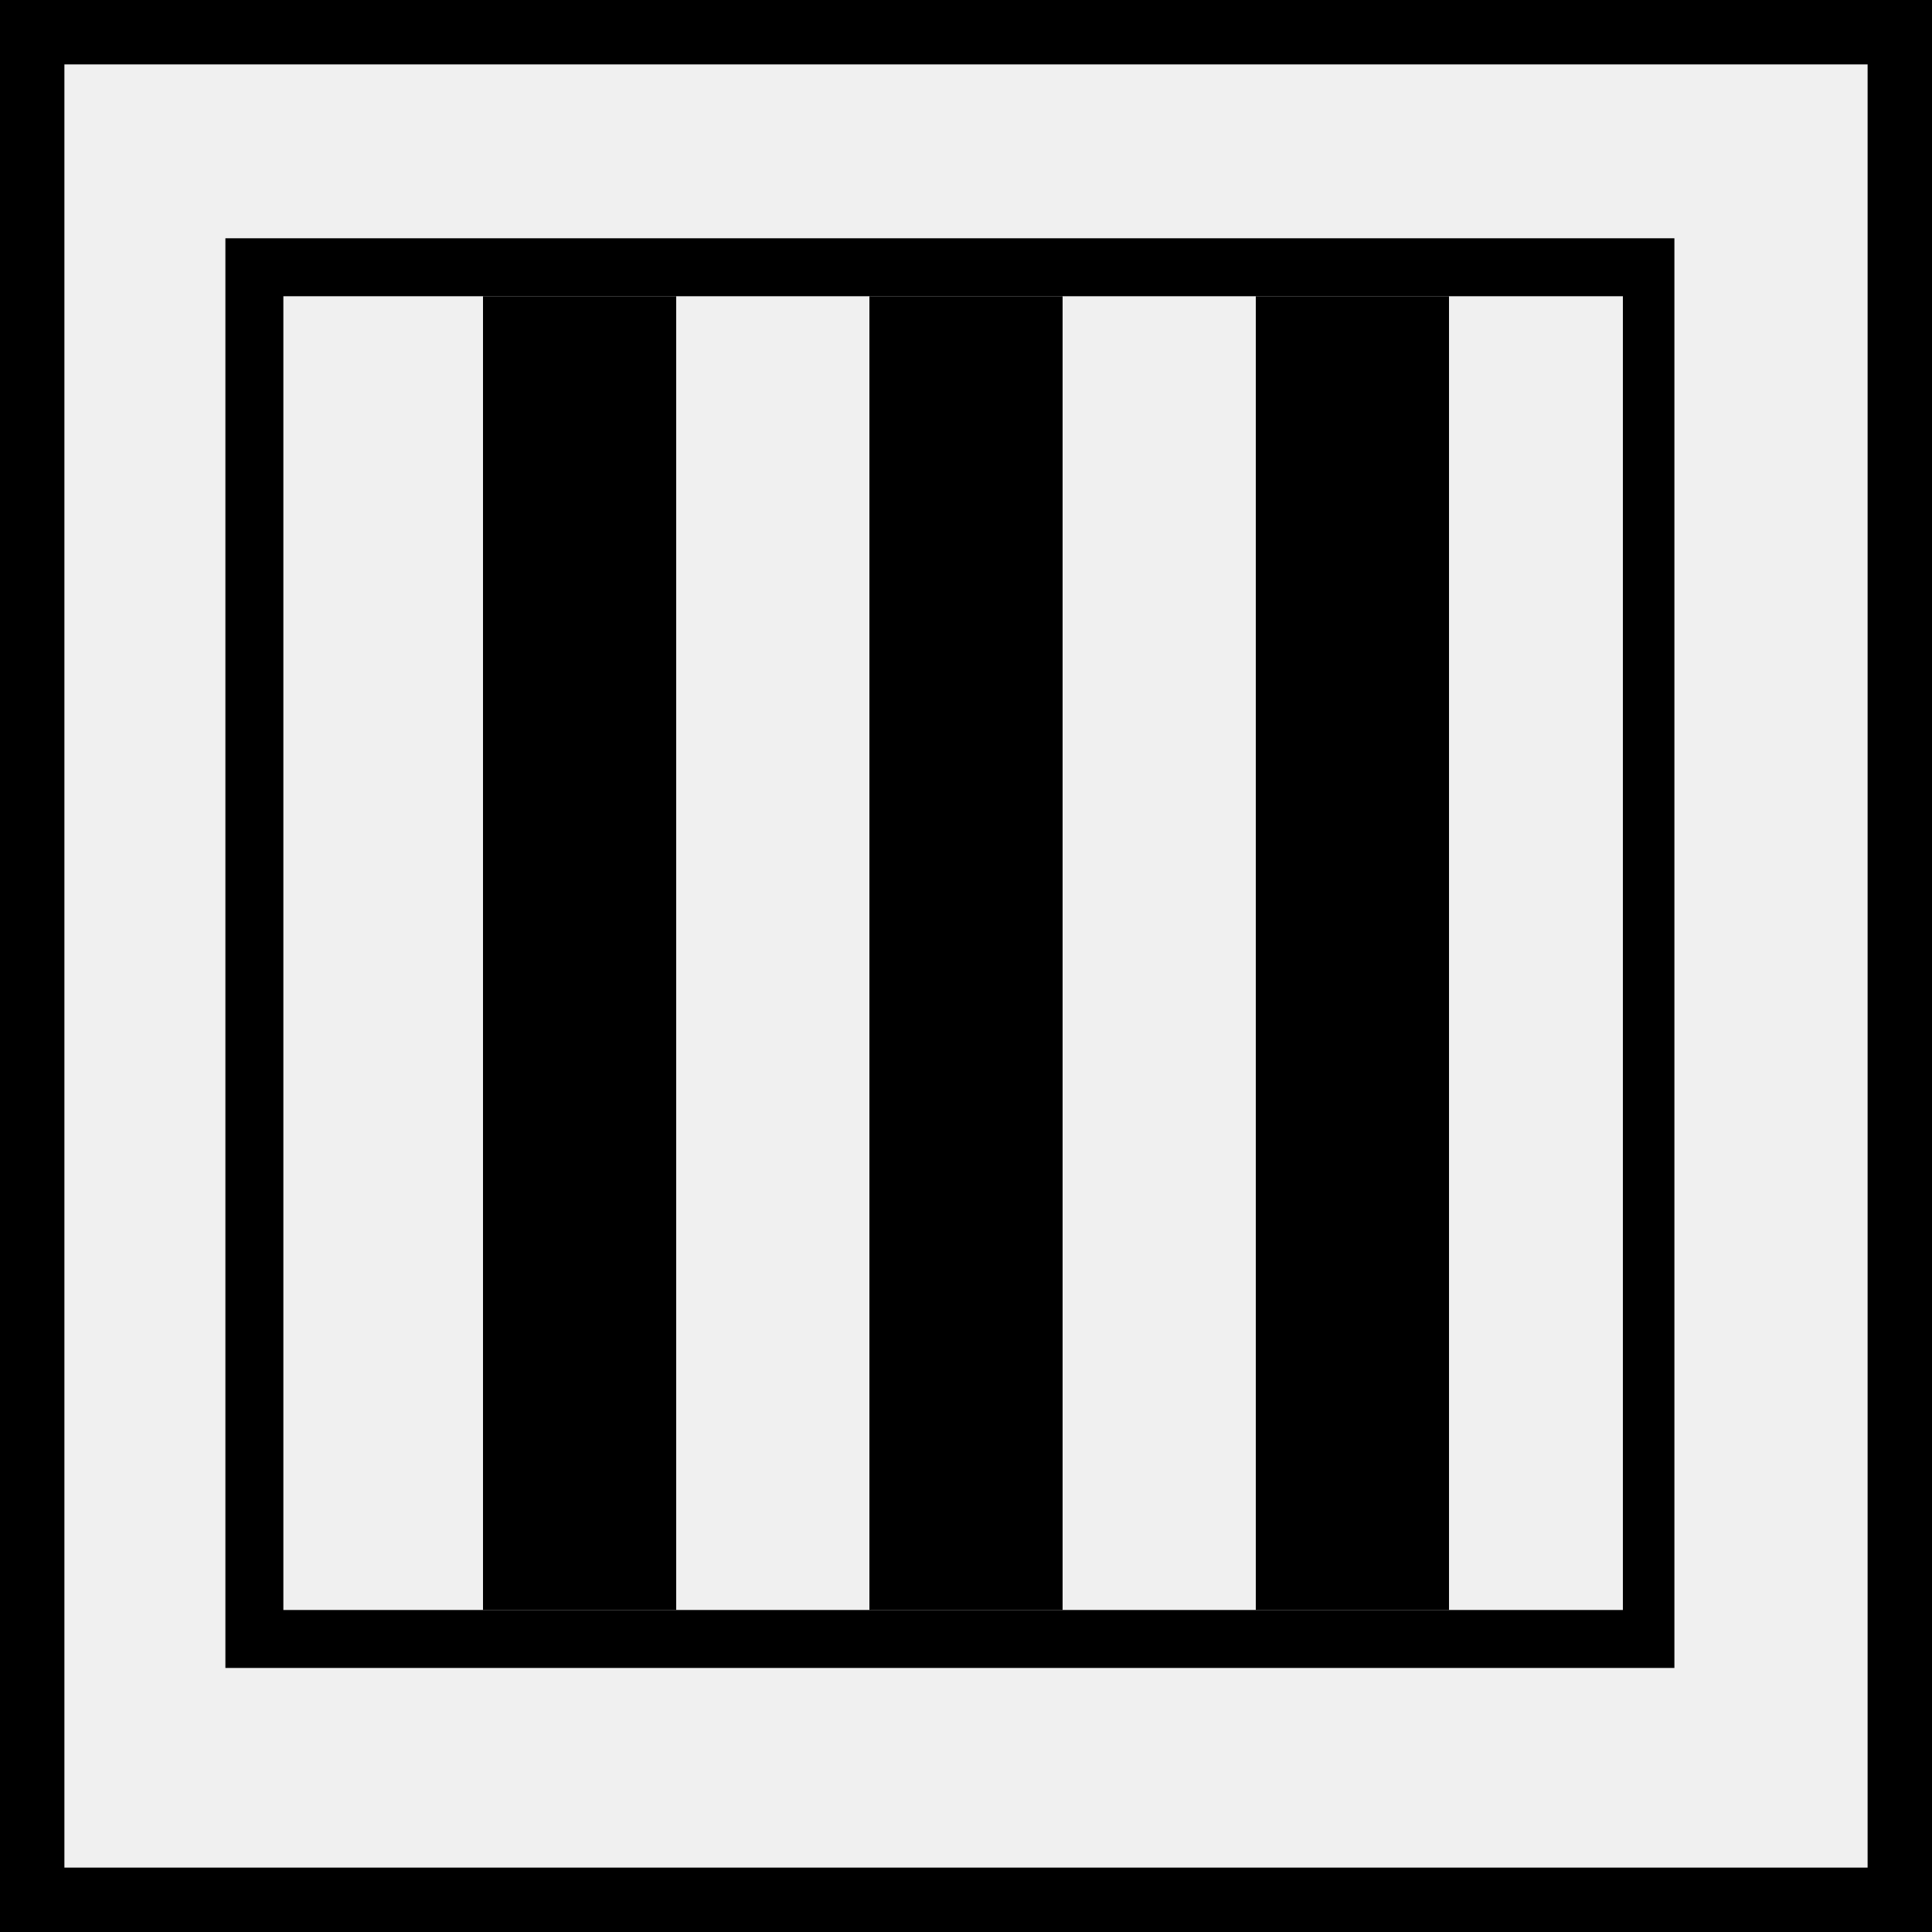
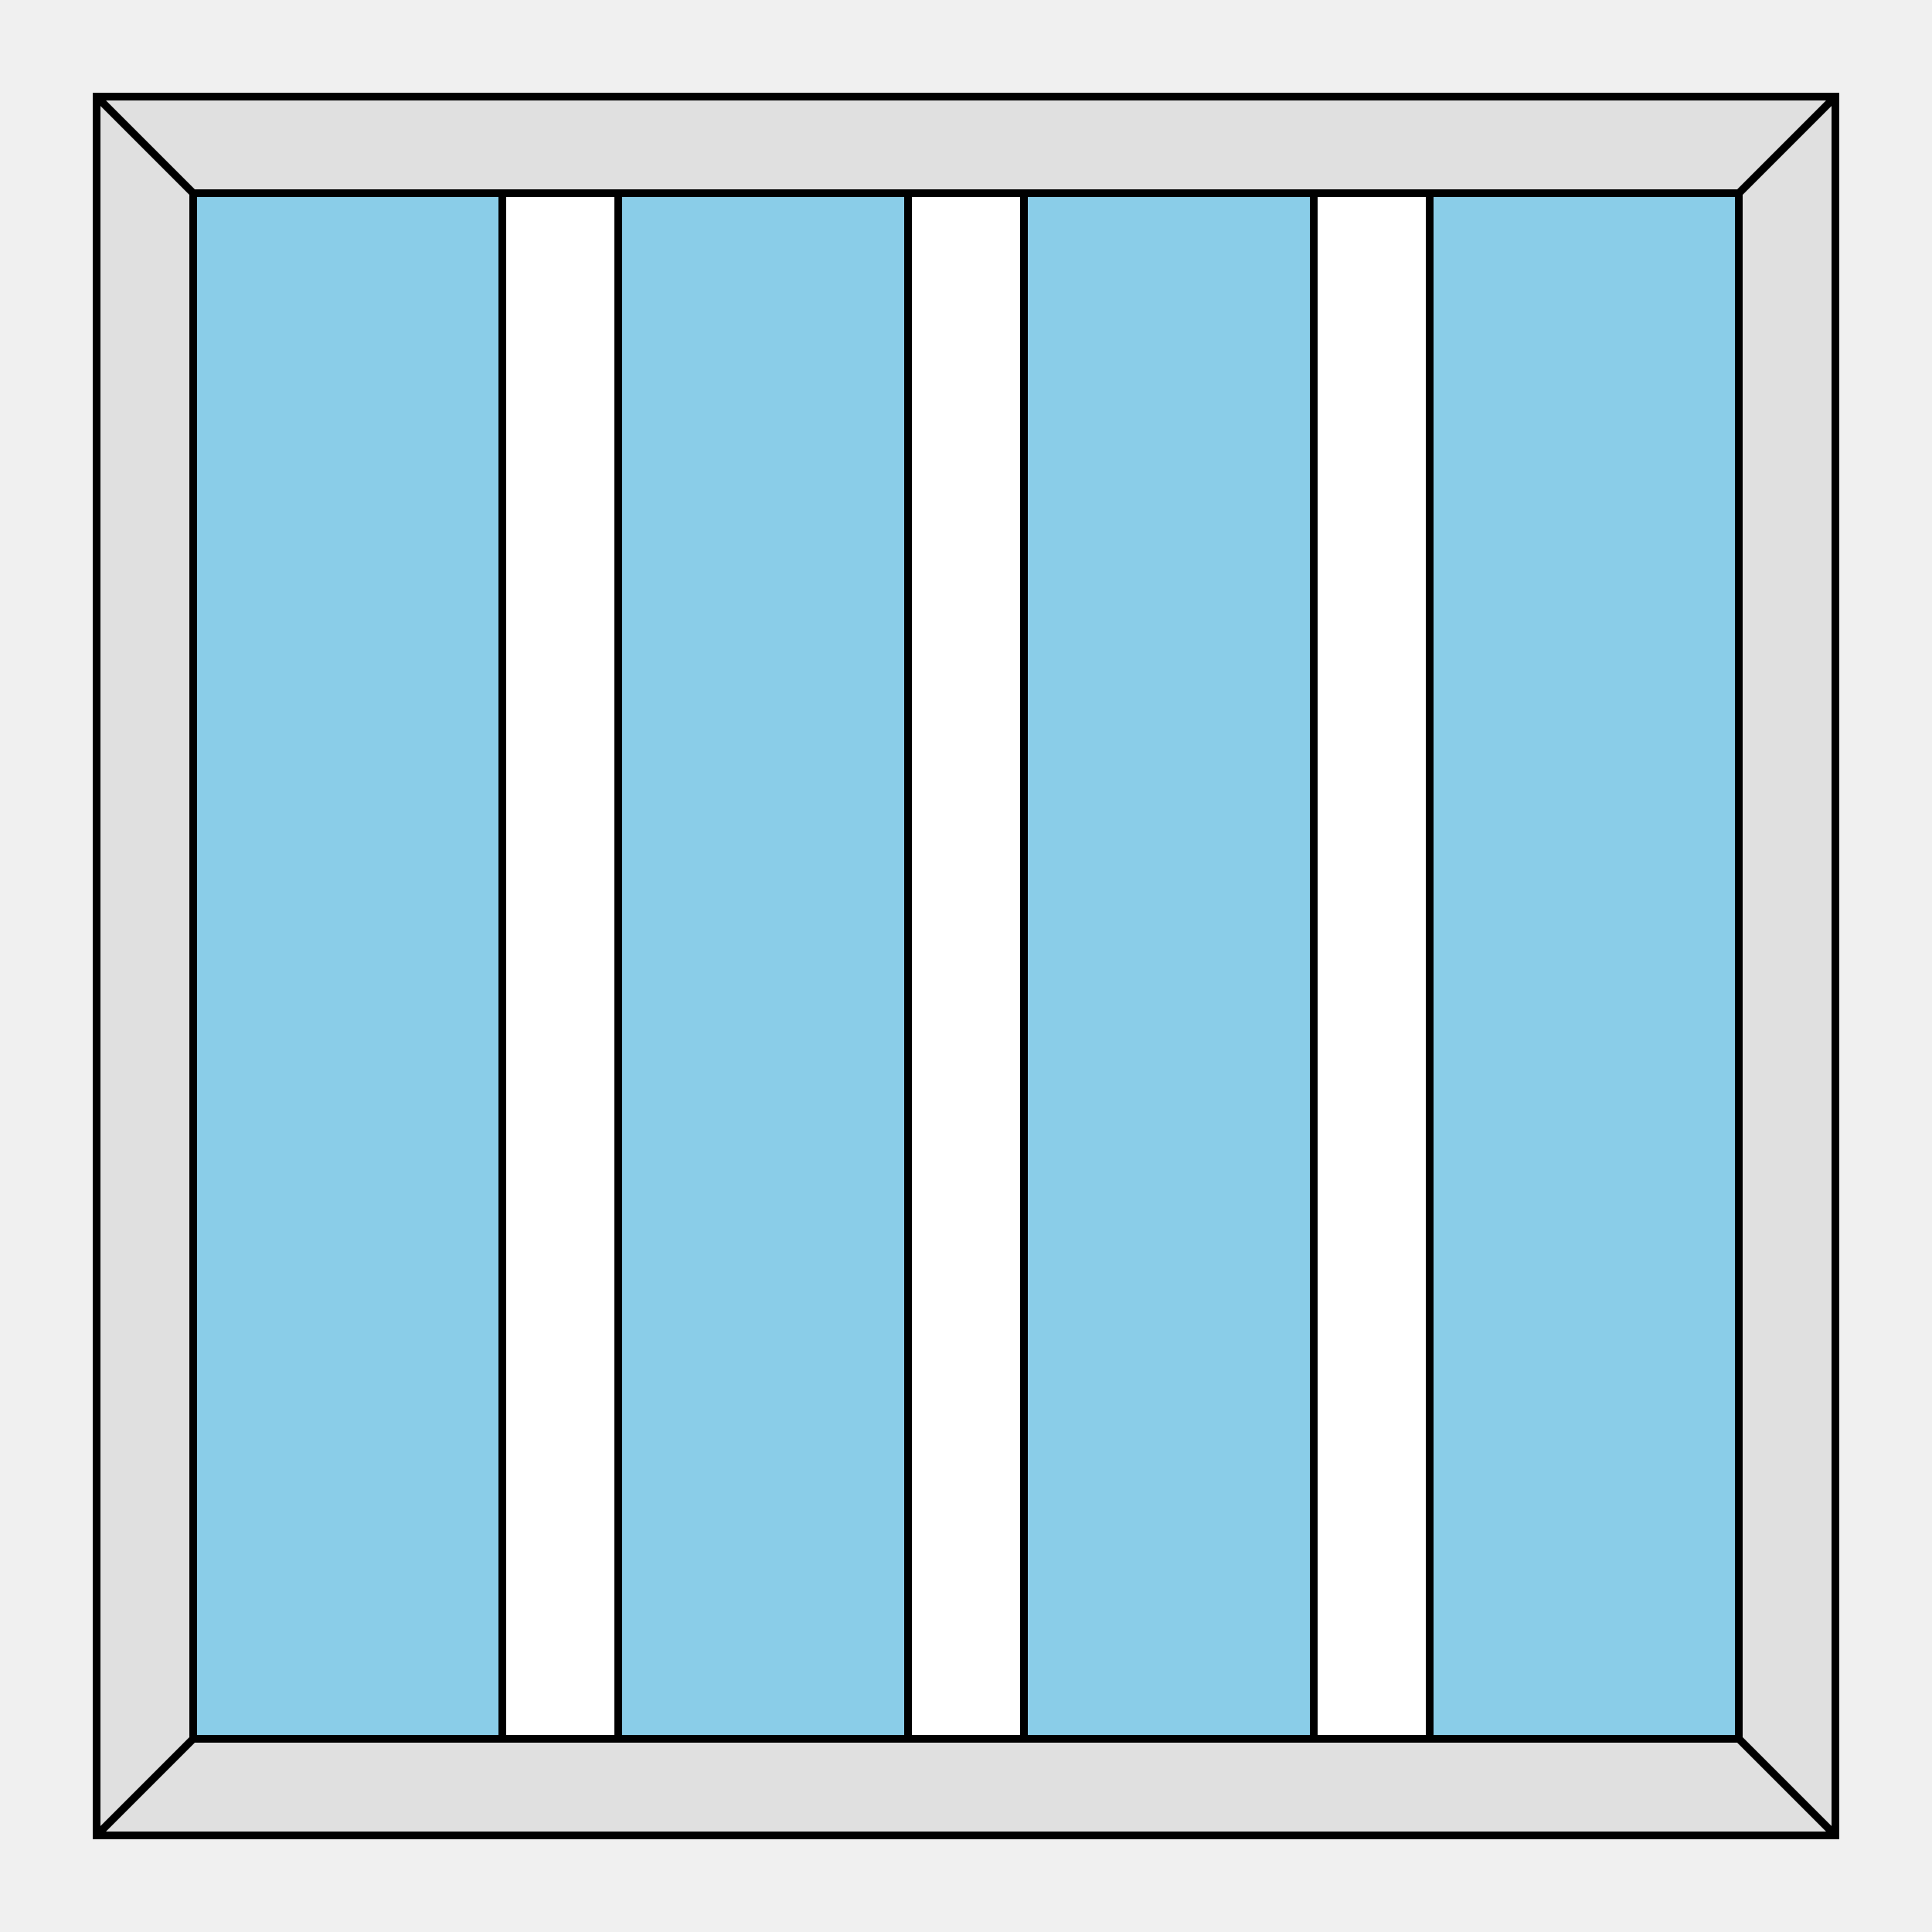
- <svg xmlns="http://www.w3.org/2000/svg" viewBox="0 0 30 30">
-   <g>
-     <path d="M30,30H0V0h30V30z M1,29H29V1H1V29z" />
-     <path d="M26,25.9H3.5V3.7H26V25.9z M4.4,25h20.8V4.6H4.4V25z" />
-     <path d="M7.5,4.6H10.5V25H7.5z" />
-     <path d="M13.5,4.6H16.5V25H13.5z" />
-     <path d="M19.5,4.6H22.5V25H19.5z" />
-   </g>
+ <svg xmlns="http://www.w3.org/2000/svg" viewBox="0 0 200 200" width="60" height="60" aria-label="Preview three vertical mullions">
+   <rect x="10" y="10" width="180" height="180" fill="#e0e0e0" stroke="#000" stroke-width="0.8" />
+   <rect x="20" y="20" width="160" height="160" fill="#8acde8" stroke="#000" stroke-width="0.8" />
+   <rect x="52" y="20" width="12" height="160" fill="white" stroke="#000" stroke-width="0.8" />
+   <rect x="94" y="20" width="12" height="160" fill="white" stroke="#000" stroke-width="0.8" />
+   <rect x="136" y="20" width="12" height="160" fill="white" stroke="#000" stroke-width="0.8" />
+   <path d="M10 10 L20 20            M190 10 L180 20            M10 190 L20 180            M190 190 L180 180" fill="none" stroke="#000" stroke-width="0.8" />
</svg>
